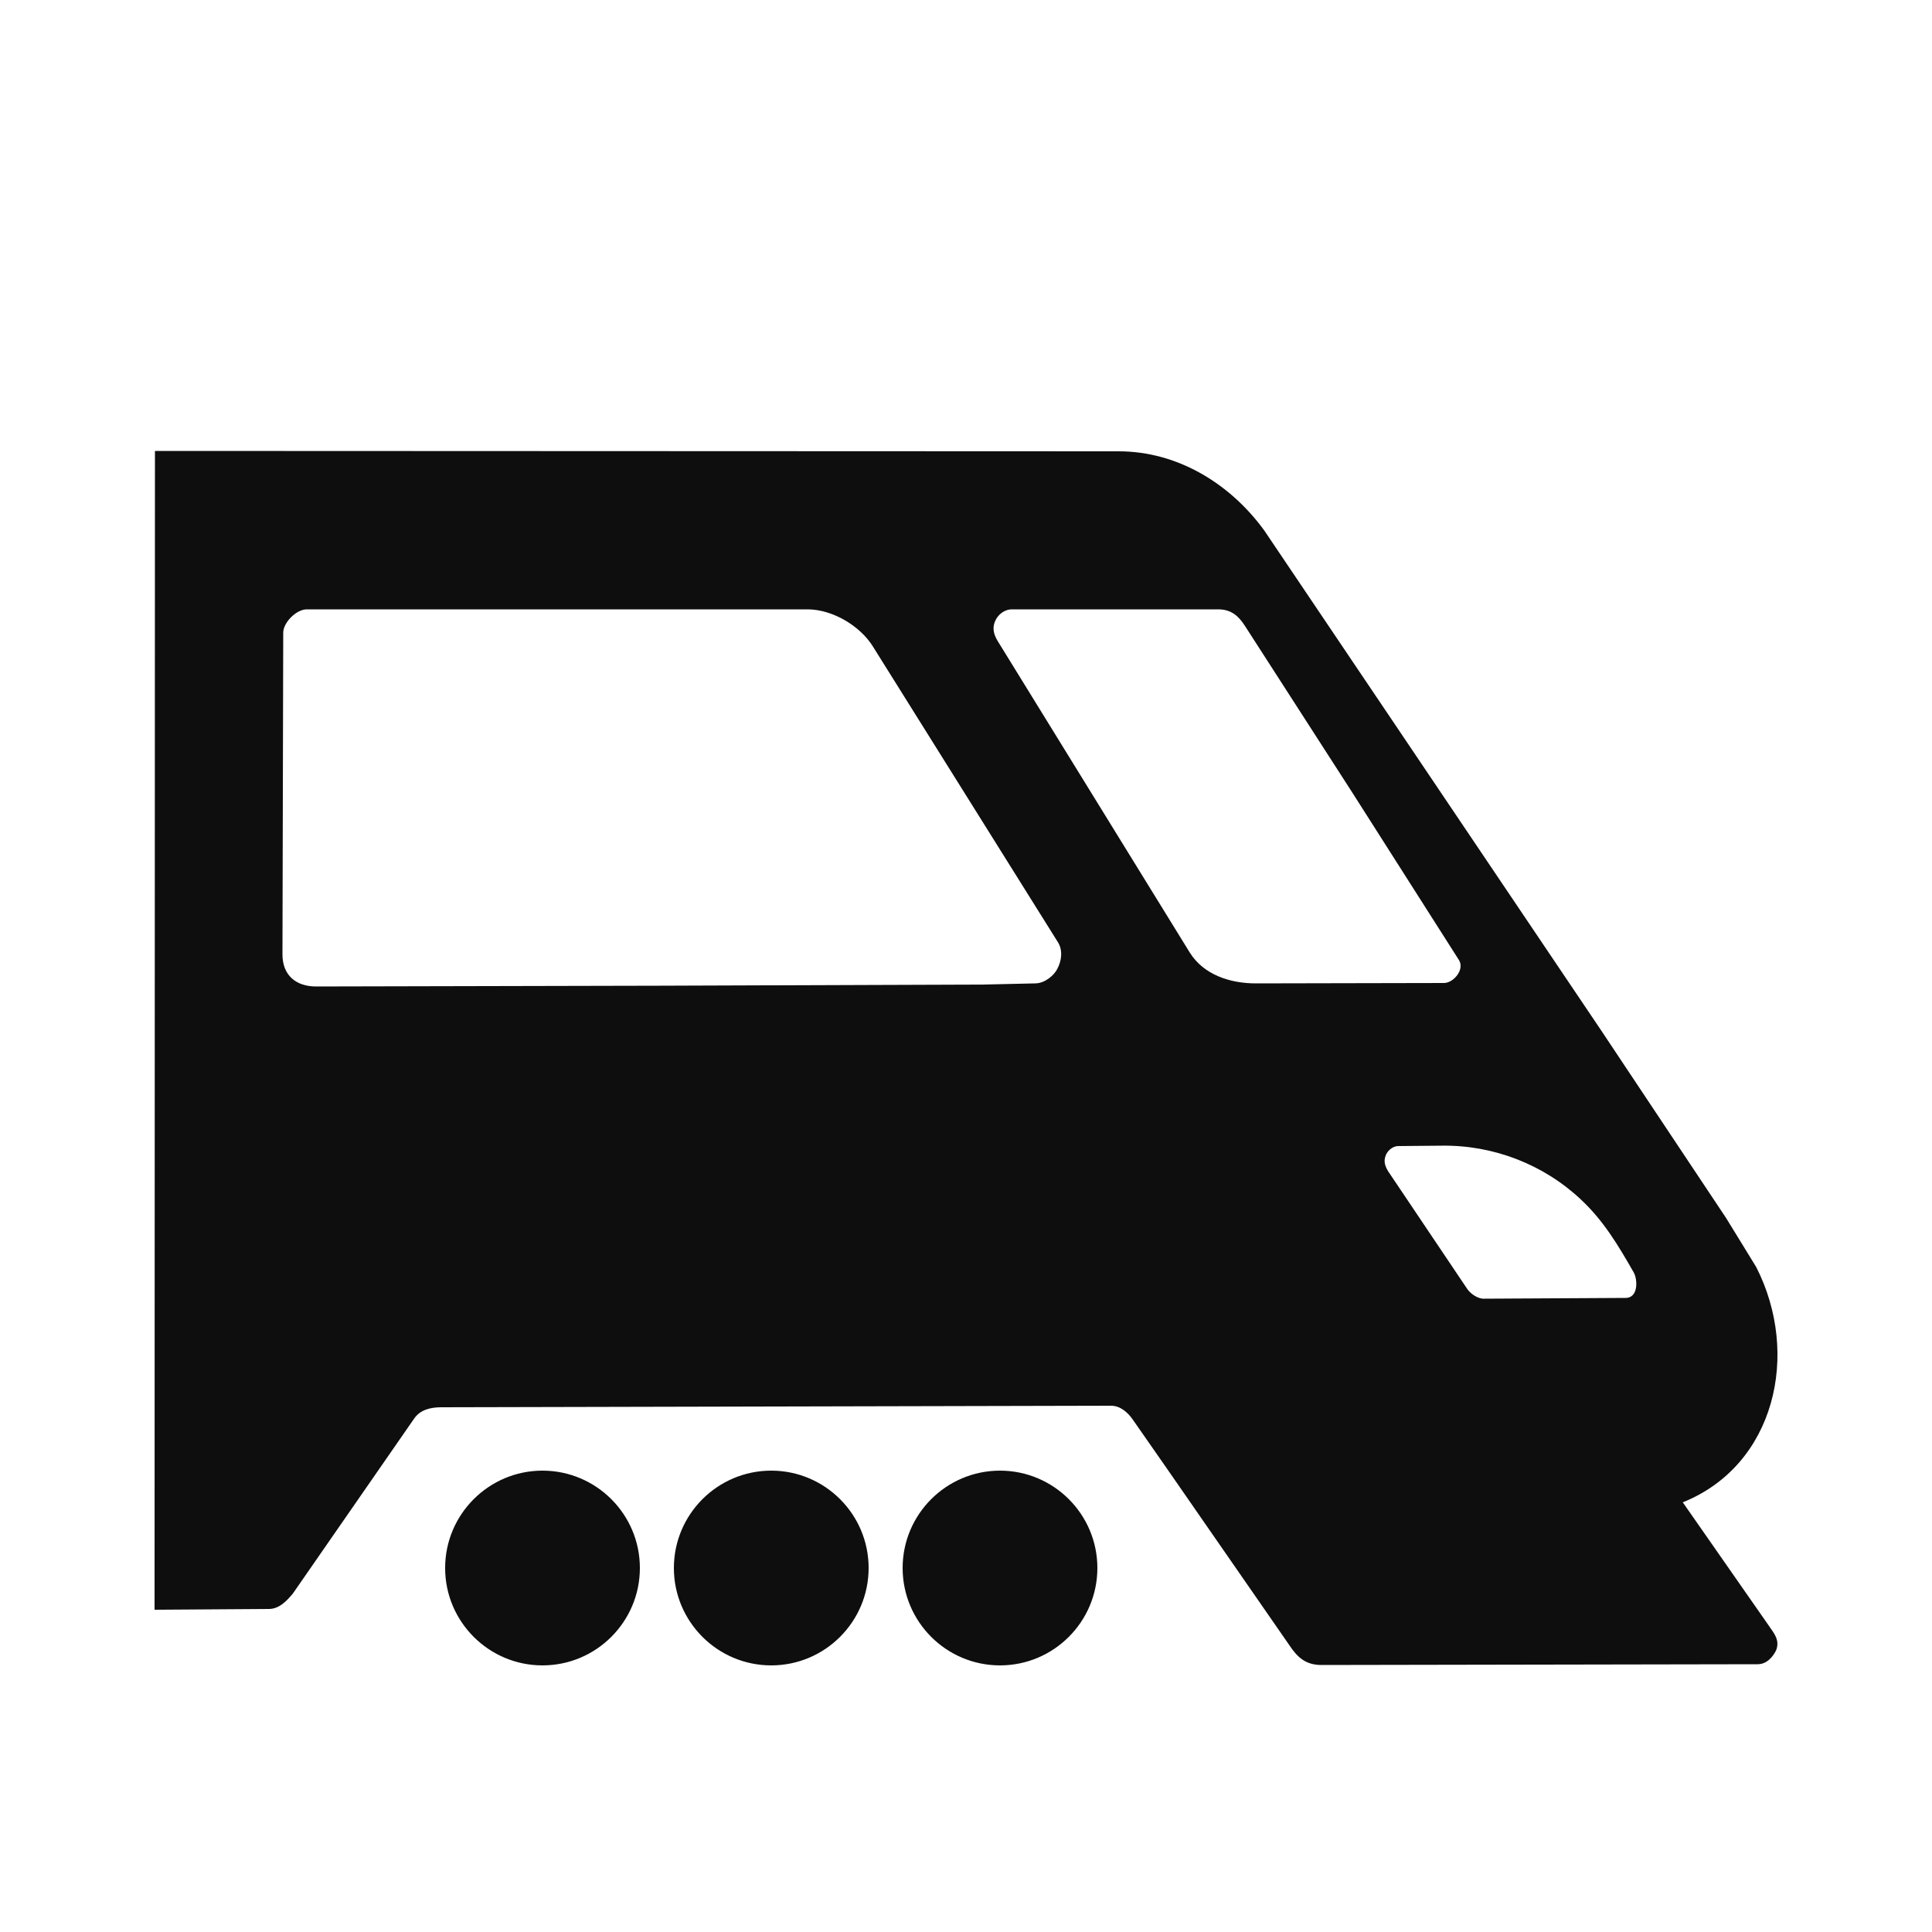
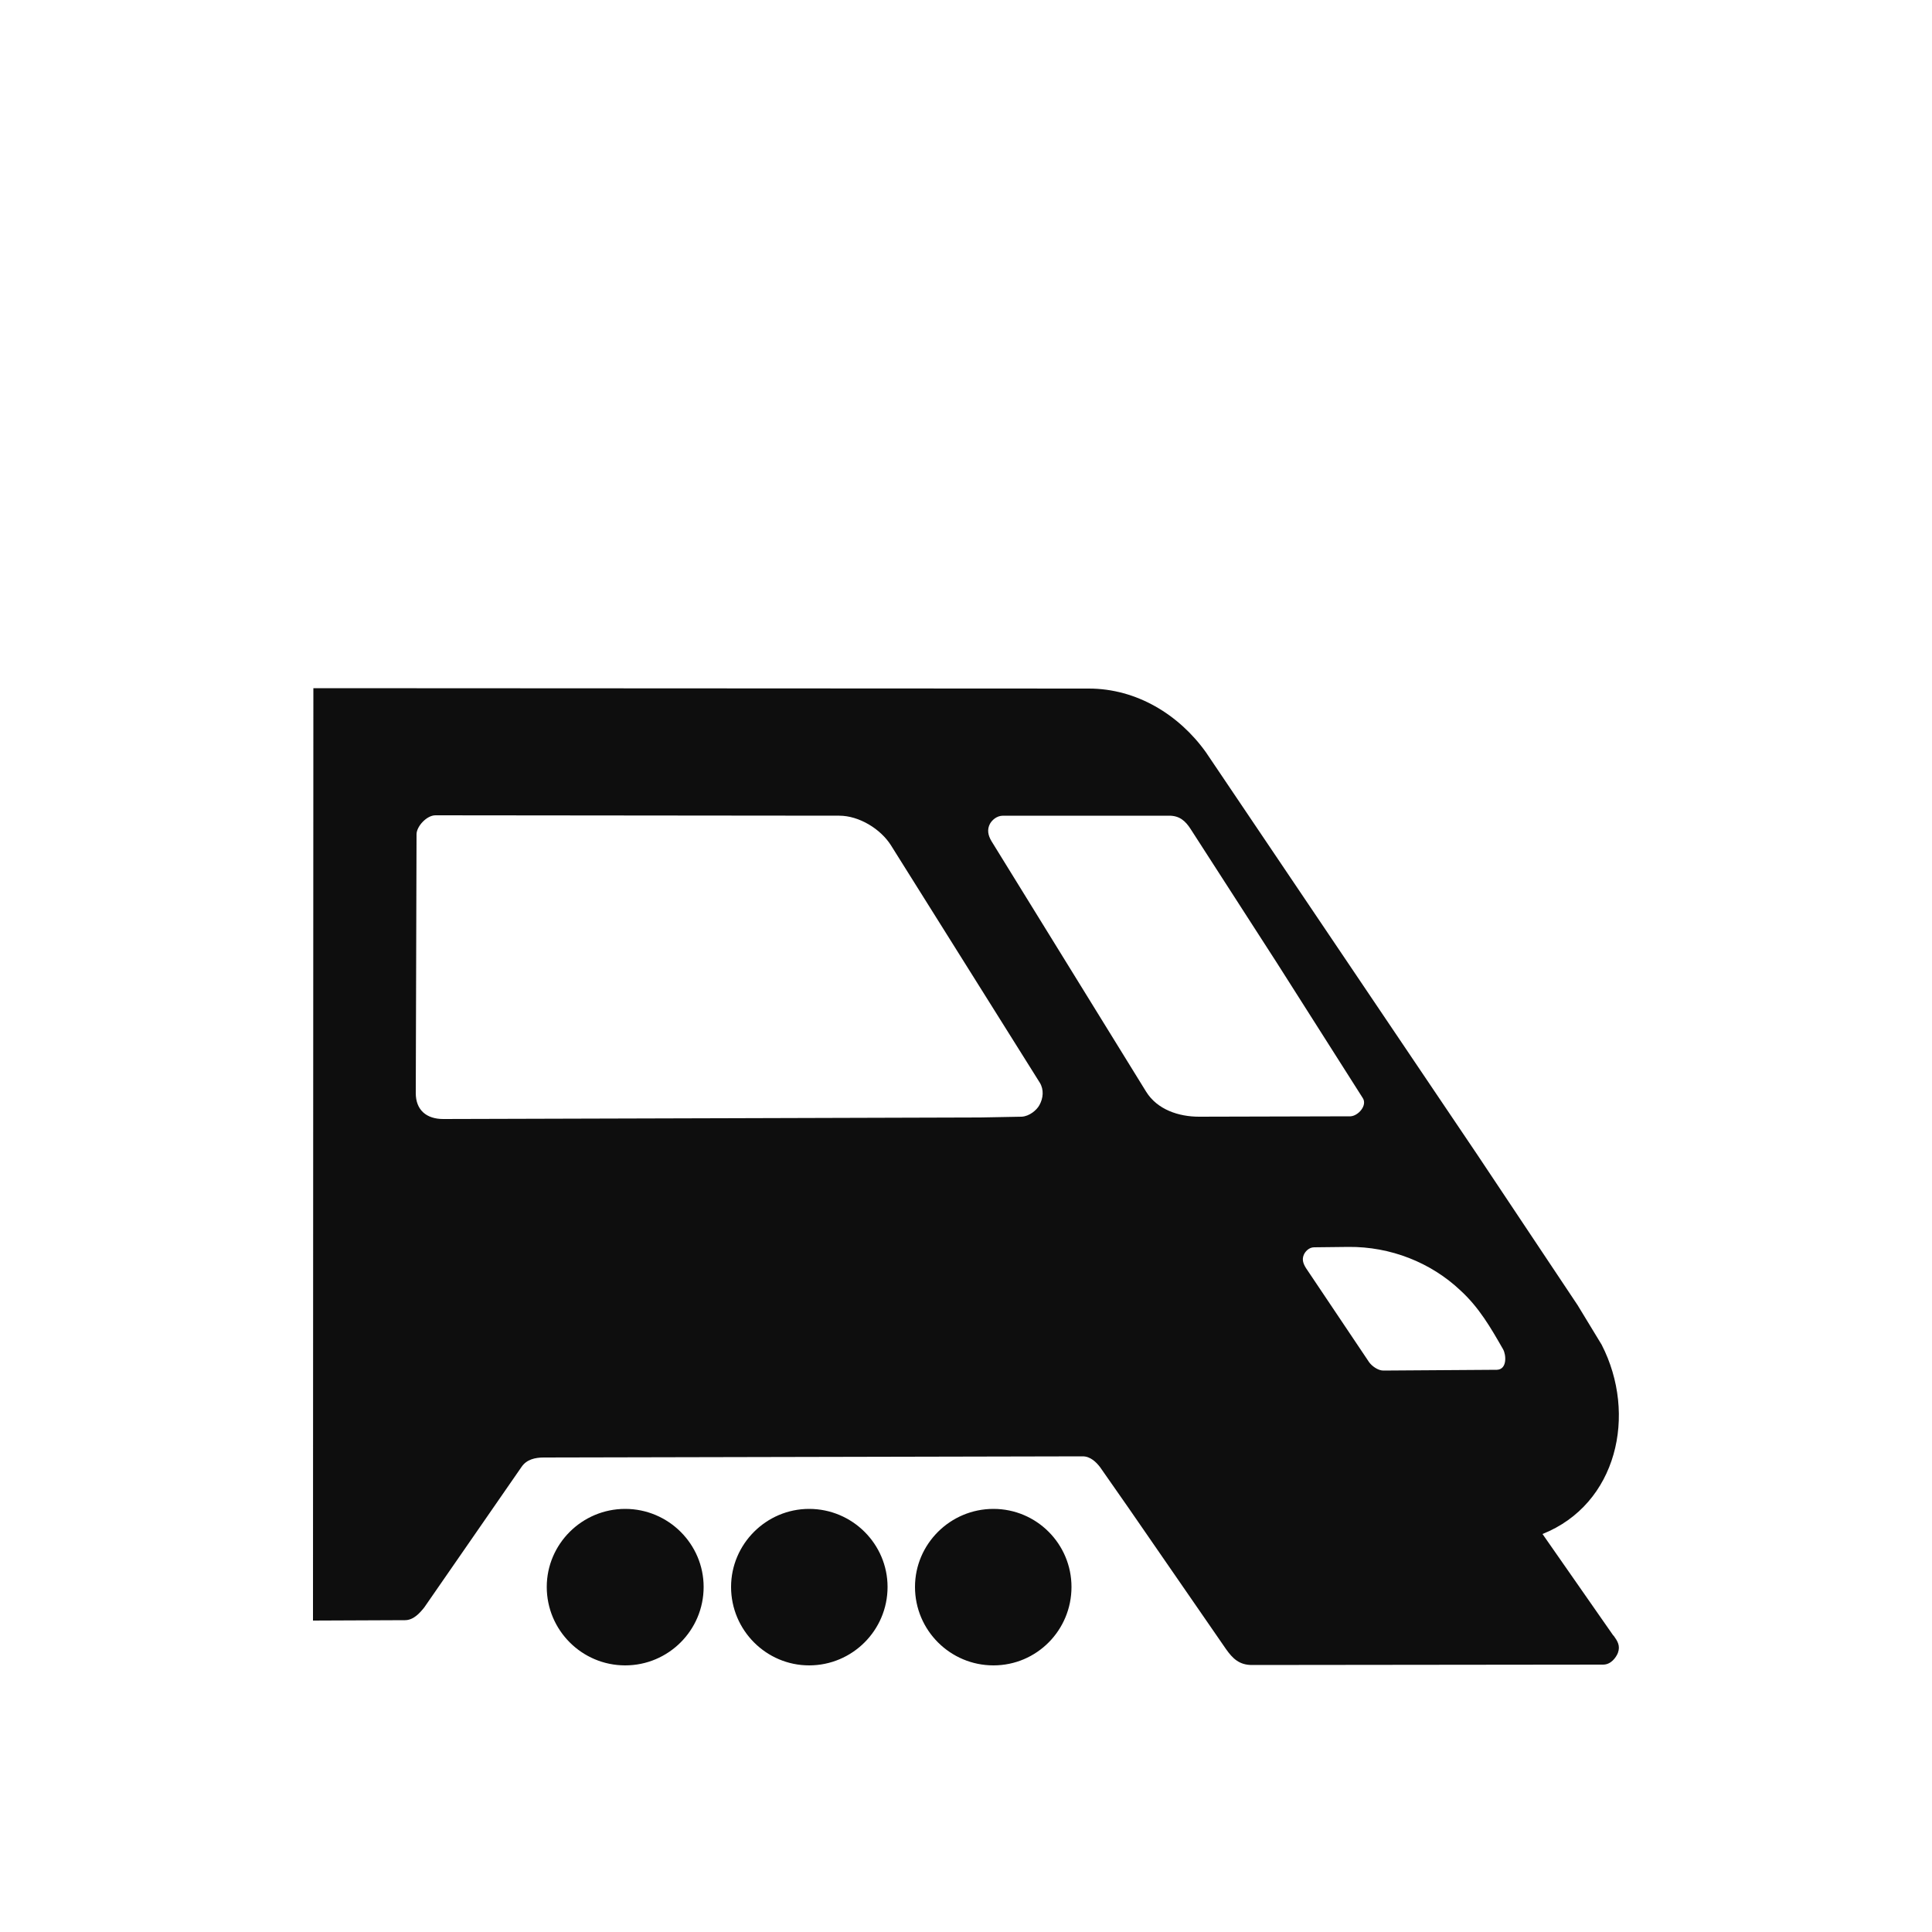
<svg xmlns="http://www.w3.org/2000/svg" width="50" height="50" viewBox="0 0 50 50" fill="none">
-   <path d="M28.95 11.68C30.48 11.68 31.84 12.52 32.72 13.73L41.44 26.67L44.67 31.52L45.45 32.79C46.6 35.04 45.94 37.92 43.55 38.88L45.81 42.12C45.81 42.13 45.82 42.14 45.83 42.15C45.95 42.32 46.05 42.47 45.97 42.7C45.9 42.85 45.74 43.07 45.49 43.07L34.2 43.09C33.78 43.09 33.57 42.88 33.37 42.58L30.23 38.05L29.31 36.73C29.19 36.56 29 36.38 28.75 36.38L11.42 36.42C11.15 36.42 10.88 36.48 10.72 36.71L7.58 41.24C7.43 41.42 7.23 41.64 6.96 41.64L4 41.66L4.01 11.67ZM7.94 15.77C7.66 15.77 7.33 16.12 7.33 16.37L7.31 24.7C7.31 25.24 7.66 25.53 8.18 25.53L17.07 25.51L25.46 25.48L26.79 25.45C27.04 25.45 27.28 25.24 27.36 25.08C27.48 24.86 27.51 24.58 27.37 24.37L22.59 16.73C22.26 16.2 21.56 15.78 20.92 15.77ZM26.19 15.77C25.98 15.77 25.83 15.92 25.77 16.04C25.67 16.23 25.71 16.41 25.82 16.59L30.79 24.65C31.15 25.23 31.84 25.45 32.5 25.45L37.37 25.44C37.61 25.44 37.91 25.1 37.76 24.85L34.99 20.5L32.22 16.2C32.06 15.95 31.87 15.77 31.53 15.77ZM25.88 38.06C27.27 38.06 28.4 39.19 28.4 40.58C28.4 41.97 27.27 43.1 25.88 43.1C24.49 43.1 23.36 41.97 23.36 40.58C23.36 39.19 24.49 38.06 25.88 38.06ZM19.96 38.06C21.35 38.06 22.48 39.19 22.48 40.58C22.48 41.97 21.35 43.1 19.96 43.1C18.57 43.1 17.44 41.97 17.44 40.58C17.44 39.19 18.57 38.06 19.96 38.06ZM14.04 38.06C15.43 38.06 16.56 39.19 16.56 40.58C16.56 41.97 15.43 43.1 14.04 43.1C12.65 43.1 11.52 41.97 11.52 40.58C11.52 39.19 12.65 38.06 14.04 38.06ZM36.19 29.66C36.02 29.66 35.89 29.81 35.86 29.91C35.8 30.06 35.85 30.19 35.93 30.32L37.96 33.34C38.04 33.47 38.24 33.62 38.42 33.61L42.07 33.59C42.41 33.59 42.38 33.1 42.28 32.93C41.88 32.23 41.5 31.59 40.91 31.04C39.94 30.13 38.64 29.63 37.31 29.65Z" fill="#0E0E0E" />
+   <path d="M28.18 17.82C29.41 17.82 30.51 18.49 31.21 19.47L38.23 29.88L40.83 33.78L41.45 34.8C42.38 36.61 41.85 38.93 39.92 39.7L41.74 42.31C41.75 42.32 41.75 42.33 41.76 42.33C41.86 42.47 41.94 42.59 41.87 42.78C41.82 42.9 41.69 43.08 41.49 43.08L32.4 43.09C32.07 43.09 31.9 42.92 31.73 42.68L29.21 39.03L28.47 37.97C28.37 37.84 28.22 37.69 28.02 37.69L14.07 37.72C13.85 37.72 13.63 37.77 13.5 37.96L10.98 41.6C10.86 41.75 10.7 41.93 10.48 41.93L8.1 41.94L8.11 17.81ZM11.27 21.1C11.04 21.1 10.78 21.39 10.78 21.59L10.76 28.29C10.76 28.73 11.04 28.96 11.47 28.96L18.62 28.94L25.37 28.92L26.44 28.9C26.64 28.89 26.83 28.73 26.9 28.6C27 28.42 27.02 28.2 26.91 28.02L23.06 21.88C22.79 21.45 22.23 21.11 21.72 21.11ZM25.96 21.11C25.79 21.11 25.67 21.23 25.62 21.32C25.54 21.47 25.57 21.62 25.66 21.77L29.66 28.25C29.95 28.72 30.51 28.9 31.03 28.9L34.95 28.89C35.15 28.88 35.39 28.61 35.27 28.42L33.04 24.91L30.81 21.45C30.68 21.25 30.53 21.11 30.26 21.11ZM25.71 39.05C26.83 39.05 27.73 39.96 27.73 41.07C27.73 42.19 26.83 43.1 25.71 43.1C24.59 43.1 23.68 42.19 23.68 41.07C23.68 39.96 24.59 39.05 25.71 39.05ZM20.94 39.05C22.06 39.05 22.97 39.96 22.97 41.07C22.97 42.19 22.06 43.1 20.94 43.1C19.83 43.1 18.92 42.19 18.92 41.07C18.92 39.96 19.83 39.05 20.94 39.05ZM16.18 39.05C17.3 39.05 18.21 39.96 18.21 41.07C18.21 42.19 17.3 43.1 16.18 43.1C15.06 43.1 14.15 42.19 14.15 41.07C14.15 39.96 15.06 39.05 16.18 39.05ZM34.01 32.28C33.87 32.28 33.77 32.4 33.74 32.48C33.69 32.6 33.73 32.71 33.8 32.82L35.43 35.25C35.5 35.35 35.66 35.47 35.8 35.47L38.74 35.45C39.01 35.44 38.98 35.06 38.9 34.92C38.58 34.36 38.28 33.84 37.8 33.4C37.03 32.67 35.98 32.26 34.9 32.27Z" fill="#0E0E0E" />
</svg>
